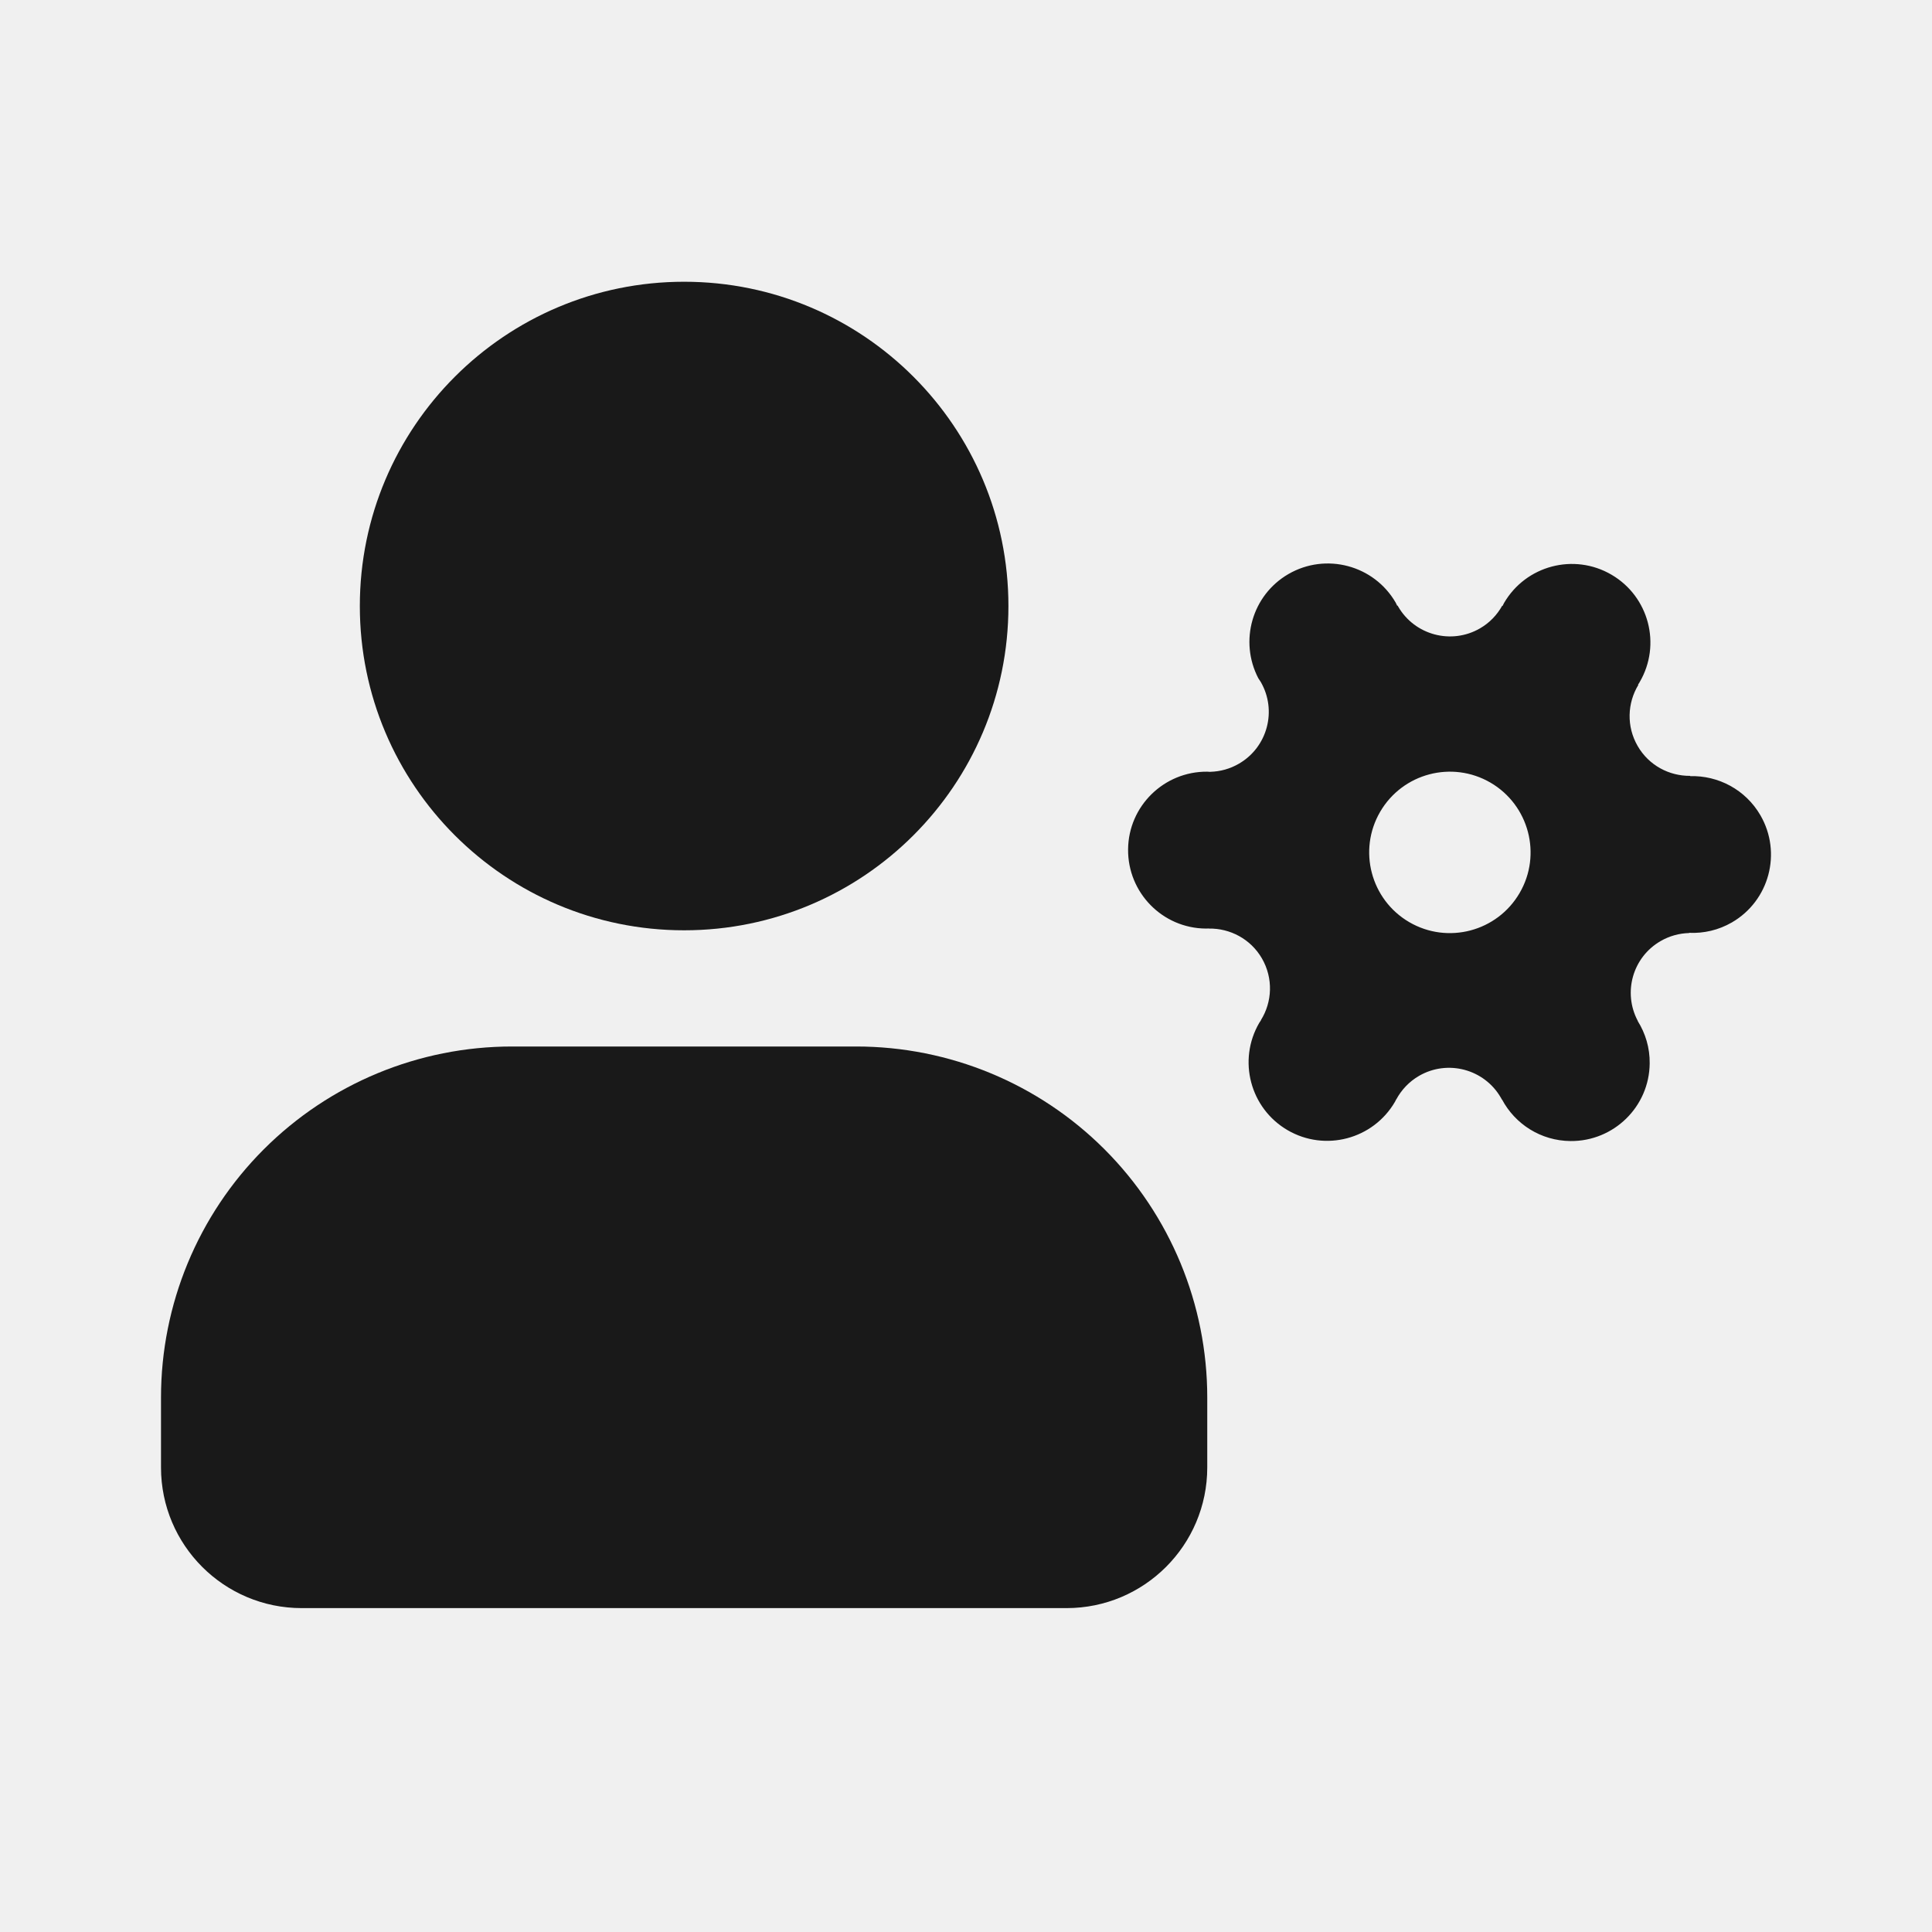
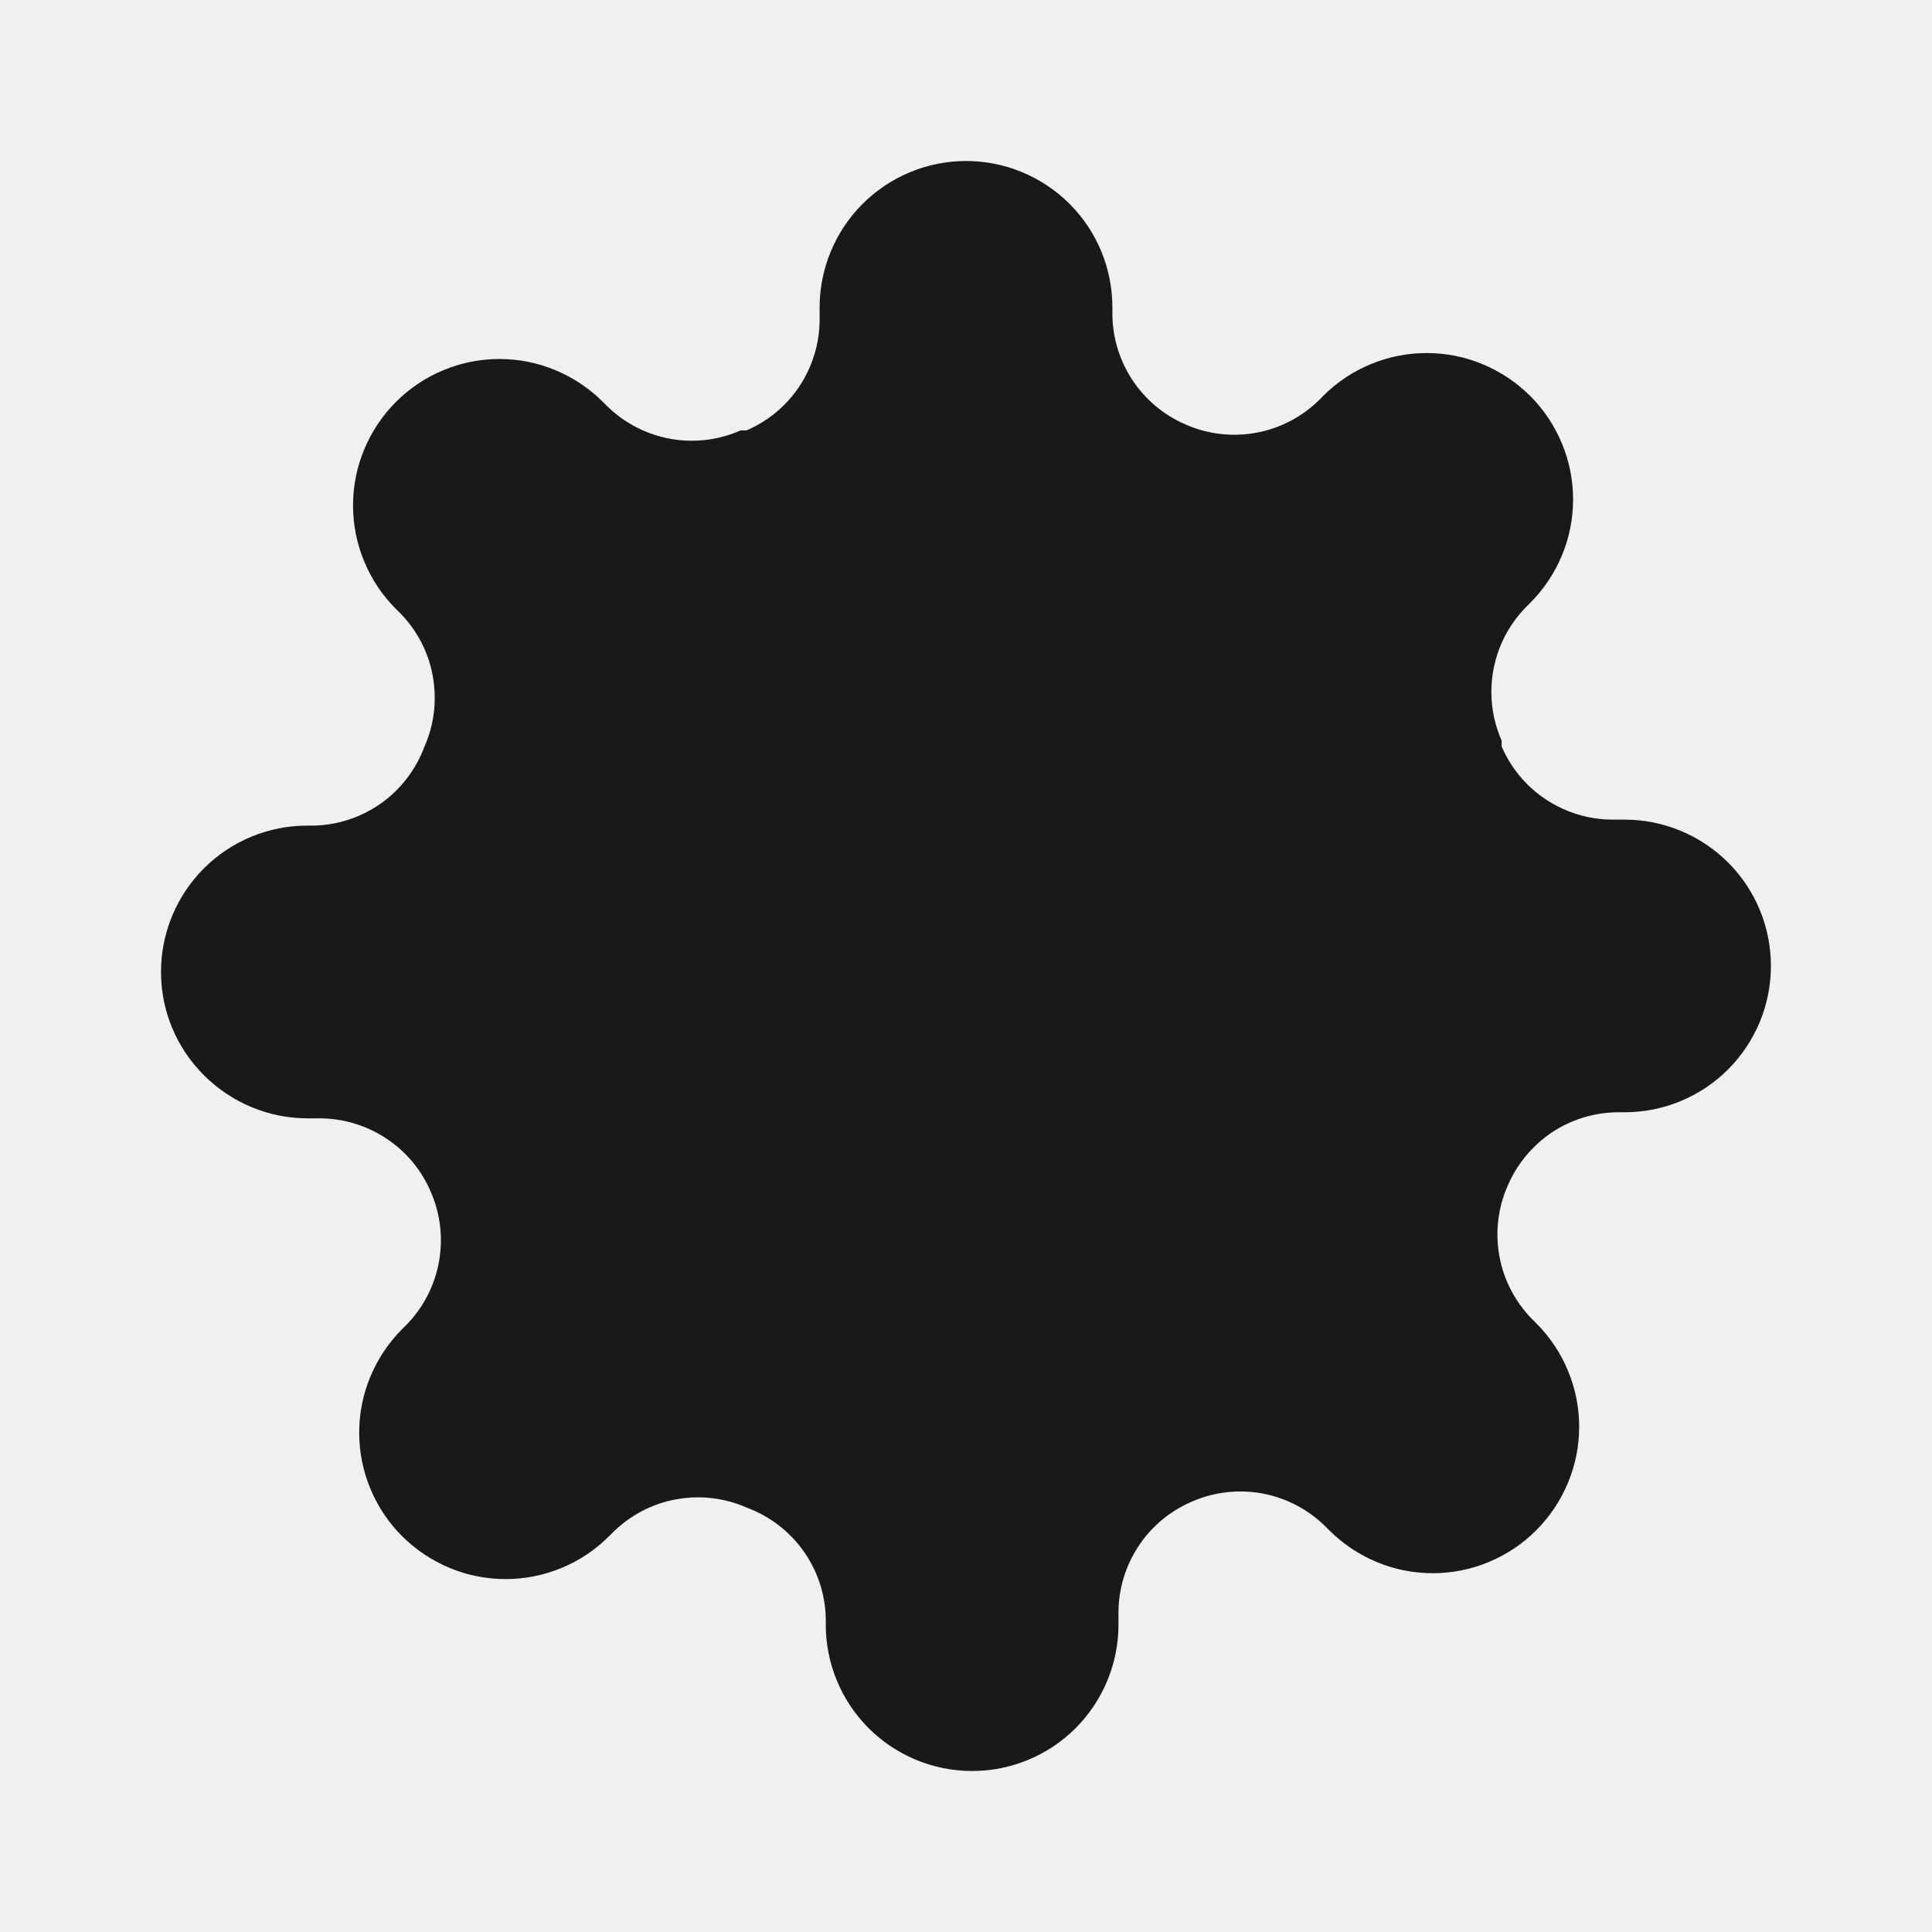
<svg xmlns="http://www.w3.org/2000/svg" width="24" height="24" viewBox="0 0 48 48" fill="none">
  <style>path{fill:#191919}@media(prefers-color-scheme:dark){path{fill:#fff}}</style>
-   <path d="M8.94 15.057C8.94 10.608 12.549 7 16.997 7C21.448 7 25.054 10.608 25.054 15.057C25.054 19.505 21.446 23.113 16.997 23.113C12.549 23.113 8.94 19.508 8.94 15.057Z" />
-   <path d="M6.554 28.554C8.19 26.918 10.407 26 12.72 26H21.274C23.587 26 25.805 26.918 27.441 28.554C29.076 30.19 29.994 32.407 29.994 34.721V36.458C29.994 38.388 28.429 39.953 26.499 39.953H7.495C5.565 39.953 4 38.388 4 36.458V34.721C4 32.409 4.918 30.19 6.554 28.554Z" />
-   <path d="M43.737 20.255C43.366 19.615 42.685 19.264 41.993 19.283C41.993 19.28 41.991 19.278 41.991 19.276C41.471 19.28 40.965 19.017 40.687 18.534C40.405 18.047 40.431 17.466 40.704 17.016C40.701 17.014 40.699 17.012 40.697 17.009C40.711 16.988 40.727 16.967 40.739 16.943C41.28 16.014 40.967 14.82 40.035 14.277C39.105 13.735 37.912 14.048 37.368 14.98C37.354 15.004 37.343 15.03 37.331 15.053C37.328 15.053 37.326 15.053 37.321 15.051C37.194 15.277 37.011 15.472 36.771 15.611C36.06 16.023 35.149 15.781 34.737 15.07C34.732 15.063 34.73 15.056 34.725 15.046C34.721 15.046 34.716 15.049 34.713 15.049C34.699 15.023 34.69 14.999 34.676 14.973C34.137 14.041 32.943 13.723 32.011 14.262C31.105 14.787 30.783 15.931 31.263 16.852C31.284 16.882 31.303 16.91 31.322 16.941C31.734 17.652 31.491 18.563 30.78 18.974C30.557 19.104 30.314 19.168 30.074 19.175V19.177C30.048 19.175 30.023 19.172 29.994 19.172C28.919 19.163 28.036 20.027 28.027 21.102C28.017 22.178 28.881 23.061 29.957 23.07C29.983 23.07 30.008 23.068 30.034 23.068V23.07C30.557 23.061 31.07 23.326 31.352 23.811C31.637 24.306 31.609 24.894 31.326 25.346L31.329 25.348C31.315 25.369 31.301 25.391 31.286 25.412C30.745 26.342 31.058 27.535 31.99 28.079C32.92 28.62 34.113 28.307 34.657 27.375C34.669 27.354 34.678 27.332 34.69 27.311H34.692C34.819 27.078 35.008 26.873 35.255 26.73C35.966 26.318 36.877 26.561 37.288 27.271C37.298 27.285 37.305 27.302 37.312 27.316C37.314 27.316 37.317 27.316 37.317 27.316C37.641 27.926 38.279 28.342 39.018 28.349C40.094 28.359 40.977 27.495 40.986 26.419C40.991 26.033 40.88 25.673 40.69 25.369L40.692 25.367C40.315 24.663 40.56 23.783 41.257 23.381C41.48 23.251 41.725 23.188 41.965 23.181C41.965 23.178 41.965 23.178 41.968 23.176C42.328 23.192 42.695 23.11 43.029 22.917C43.959 22.378 44.276 21.187 43.737 20.255ZM37.754 22.187C37.197 23.143 35.97 23.468 35.012 22.91C34.057 22.352 33.732 21.126 34.29 20.168C34.848 19.212 36.074 18.887 37.032 19.445C37.987 20.003 38.312 21.232 37.754 22.187Z" />
+   <path d="M37.459 29.457C37.216 30.006 37.145 30.613 37.251 31.204C37.357 31.795 37.64 32.339 38.059 32.768L38.167 32.876C38.506 33.213 38.775 33.616 38.956 34.056C39.14 34.496 39.234 34.97 39.234 35.448C39.234 35.926 39.14 36.399 38.956 36.839C38.773 37.28 38.504 37.682 38.167 38.019C37.831 38.358 37.428 38.624 36.988 38.808C36.547 38.992 36.074 39.086 35.596 39.086C35.118 39.086 34.645 38.992 34.204 38.808C33.764 38.624 33.361 38.356 33.025 38.019L32.916 37.911C32.488 37.492 31.944 37.211 31.353 37.103C30.762 36.997 30.154 37.068 29.605 37.31C29.069 37.541 28.609 37.922 28.287 38.412C27.964 38.902 27.79 39.472 27.788 40.056V40.364C27.788 41.33 27.404 42.253 26.723 42.936C26.04 43.618 25.115 44 24.152 44C23.186 44 22.263 43.616 21.581 42.936C20.898 42.253 20.516 41.327 20.516 40.364V40.202C20.502 39.599 20.307 39.017 19.958 38.528C19.607 38.038 19.117 37.666 18.552 37.456C18.004 37.214 17.396 37.143 16.805 37.249C16.214 37.355 15.67 37.638 15.242 38.057L15.133 38.165C14.796 38.504 14.394 38.773 13.954 38.954C13.513 39.138 13.04 39.232 12.562 39.232C12.084 39.232 11.611 39.138 11.17 38.954C10.73 38.77 10.327 38.502 9.99 38.165C9.651 37.828 9.383 37.426 9.202 36.985C9.018 36.545 8.924 36.072 8.924 35.594C8.924 35.116 9.018 34.642 9.202 34.202C9.385 33.762 9.654 33.359 9.99 33.022L10.099 32.914C10.518 32.485 10.798 31.941 10.906 31.35C11.012 30.759 10.942 30.152 10.699 29.603C10.469 29.066 10.087 28.607 9.597 28.285C9.107 27.962 8.538 27.788 7.954 27.785H7.645C6.68 27.785 5.757 27.401 5.074 26.721C4.384 26.038 4 25.113 4 24.147C4 23.182 4.384 22.259 5.064 21.576C5.747 20.893 6.67 20.512 7.636 20.512H7.801C8.403 20.497 8.985 20.302 9.475 19.953C9.965 19.602 10.337 19.113 10.546 18.548C10.789 17.999 10.859 17.391 10.753 16.8C10.647 16.209 10.365 15.665 9.946 15.237L9.837 15.129C9.498 14.792 9.23 14.389 9.049 13.949C8.865 13.508 8.771 13.035 8.771 12.557C8.771 12.079 8.865 11.606 9.049 11.165C9.232 10.725 9.501 10.322 9.837 9.986C10.174 9.647 10.577 9.378 11.017 9.197C11.457 9.013 11.931 8.919 12.409 8.919C12.887 8.919 13.36 9.013 13.8 9.197C14.241 9.381 14.643 9.649 14.98 9.986L15.088 10.094C15.517 10.513 16.061 10.793 16.652 10.902C17.243 11.008 17.851 10.937 18.399 10.694H18.545C19.082 10.464 19.541 10.082 19.864 9.593C20.186 9.105 20.361 8.533 20.363 7.949V7.64C20.363 6.675 20.747 5.752 21.427 5.069C22.113 4.384 23.038 4 24.001 4C24.967 4 25.89 4.384 26.573 5.064C27.255 5.747 27.637 6.67 27.637 7.636V7.801C27.639 8.385 27.814 8.957 28.136 9.444C28.459 9.932 28.918 10.315 29.455 10.546C30.003 10.789 30.611 10.859 31.202 10.753C31.793 10.647 32.337 10.365 32.766 9.946L32.874 9.837C33.211 9.498 33.613 9.23 34.054 9.049C34.494 8.865 34.967 8.771 35.445 8.771C35.923 8.771 36.397 8.865 36.837 9.049C37.277 9.232 37.68 9.501 38.017 9.837C38.356 10.174 38.622 10.577 38.805 11.017C38.989 11.457 39.083 11.931 39.083 12.409C39.083 12.887 38.989 13.36 38.805 13.8C38.622 14.241 38.353 14.643 38.017 14.98L37.908 15.088C37.489 15.517 37.209 16.061 37.101 16.652C36.995 17.243 37.065 17.851 37.308 18.399V18.545C37.539 19.082 37.92 19.541 38.41 19.864C38.9 20.186 39.469 20.361 40.053 20.363H40.362C41.327 20.363 42.25 20.747 42.933 21.427C43.616 22.11 43.998 23.033 43.998 23.999C43.998 24.964 43.614 25.887 42.933 26.57C42.25 27.253 41.325 27.634 40.362 27.634H40.199C39.615 27.637 39.043 27.811 38.556 28.134C38.071 28.461 37.689 28.92 37.459 29.457Z" />
+   <path d="M24.001 30.227C27.44 30.227 30.227 27.44 30.227 24.001C30.227 20.563 27.44 17.775 24.001 17.775C20.563 17.775 17.775 20.563 17.775 24.001C17.775 27.44 20.563 30.227 24.001 30.227Z" />
</svg>
